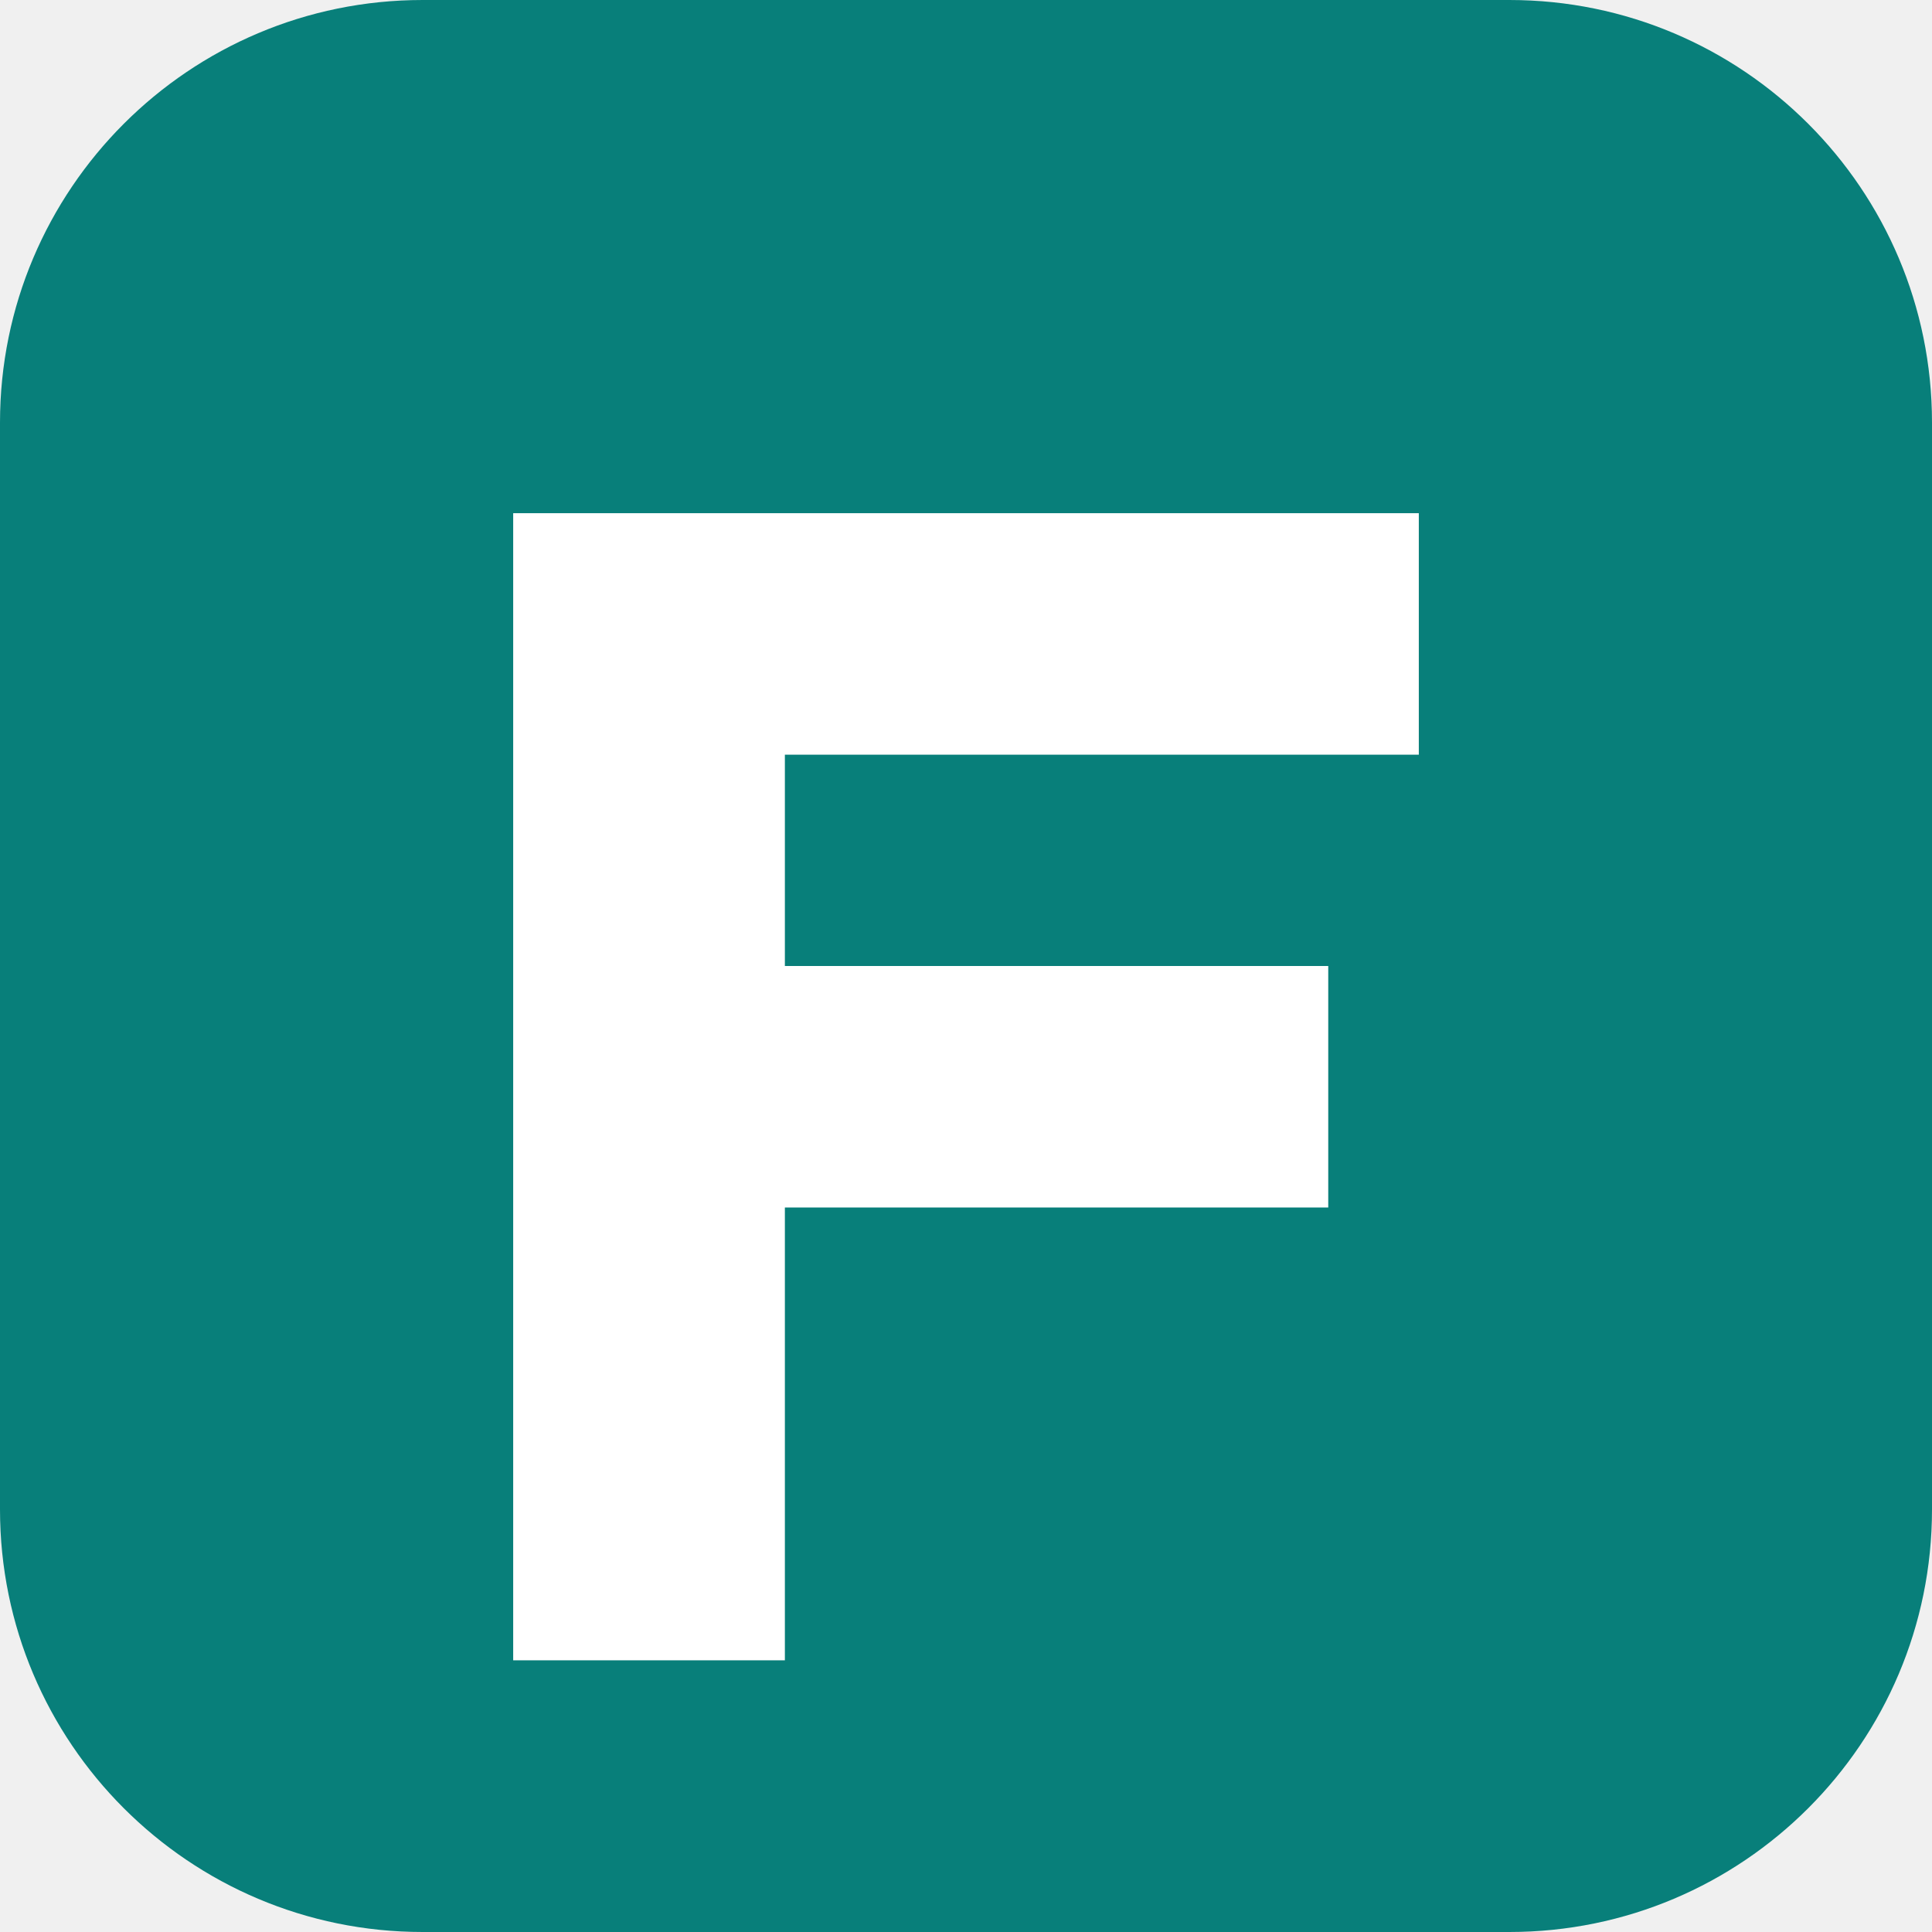
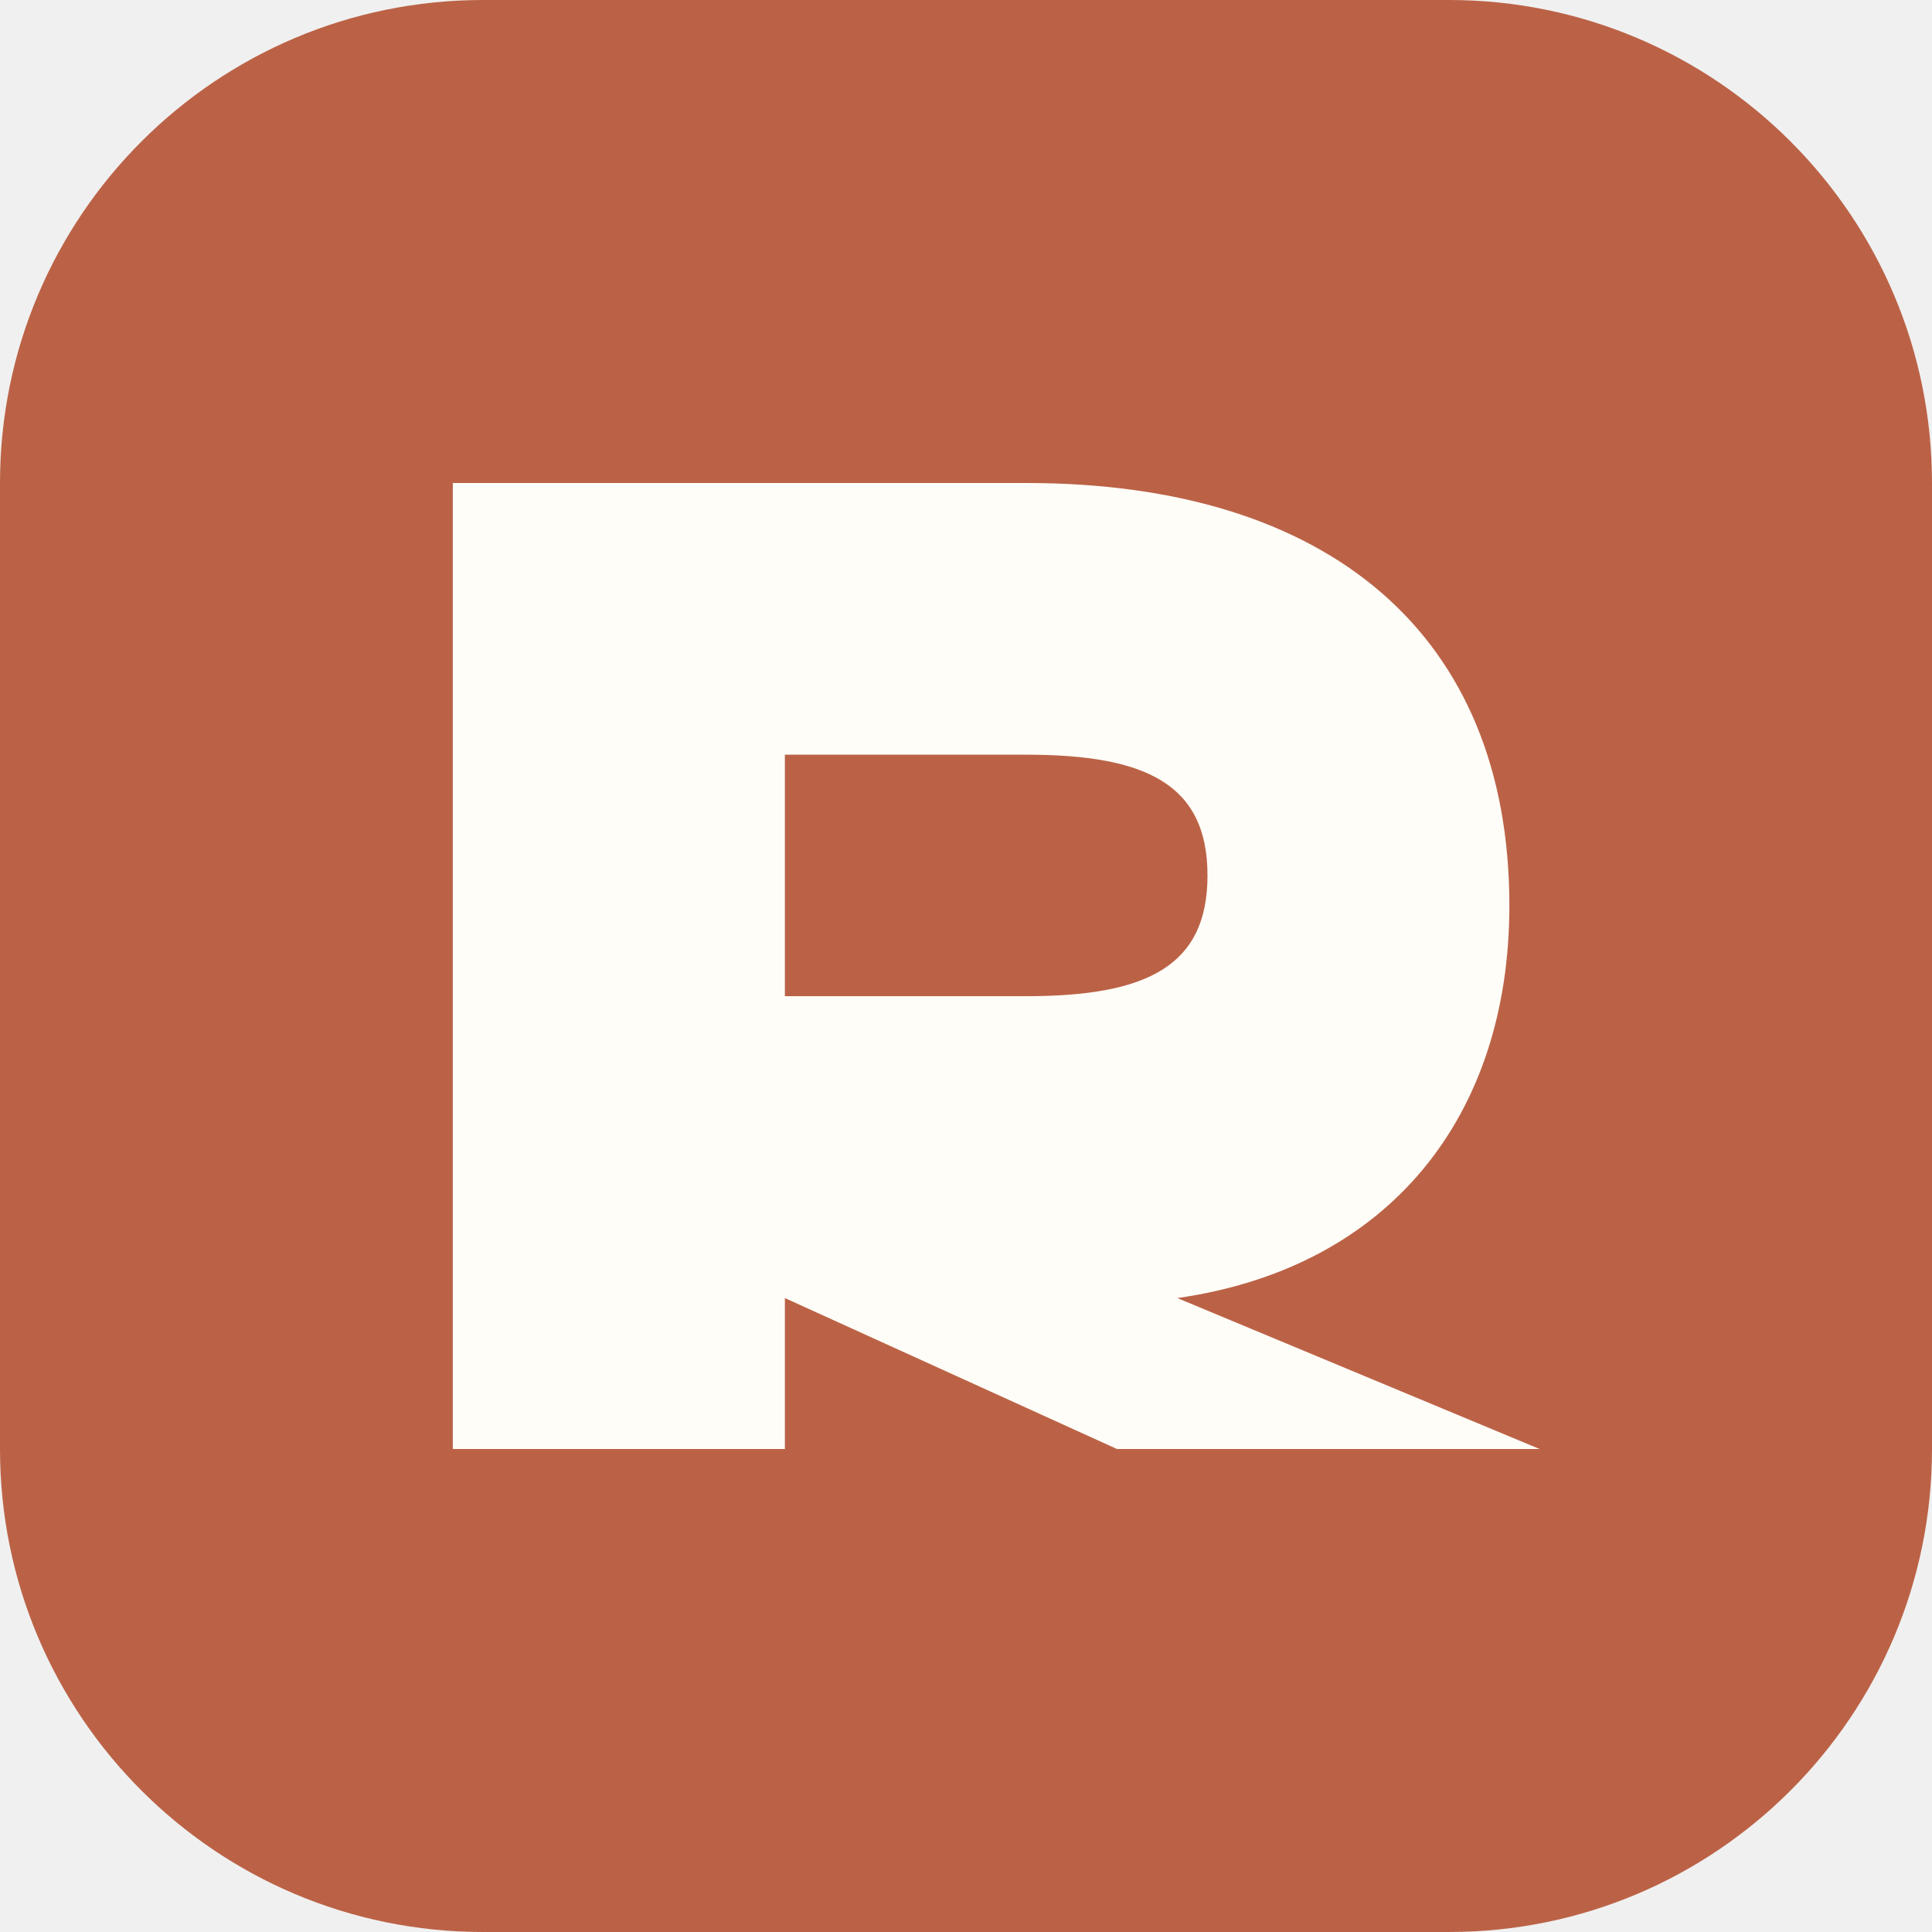
- <svg xmlns="http://www.w3.org/2000/svg" viewBox="0 0 64 64" role="img" aria-label="FinReq Studio">
-   <rect width="64" height="64" rx="14" fill="#087f7a" />
-   <path d="M17 17h30v8H26v7h18v8H26v15h-9z" fill="#fff" />
+ <svg xmlns="http://www.w3.org/2000/svg" viewBox="0 0 64 64" role="img" aria-label="ReqMind">
+   <rect width="64" height="64" rx="16" fill="#bb6246" />
+   <path d="M15 48V16h19c10 0 16 5 16 14 0 7-4 12-11 13l12 5H37l-11-5v5zm11-15h8c4 0 6-1 6-4s-2-4-6-4h-8z" fill="#fffdf8" />
</svg>
